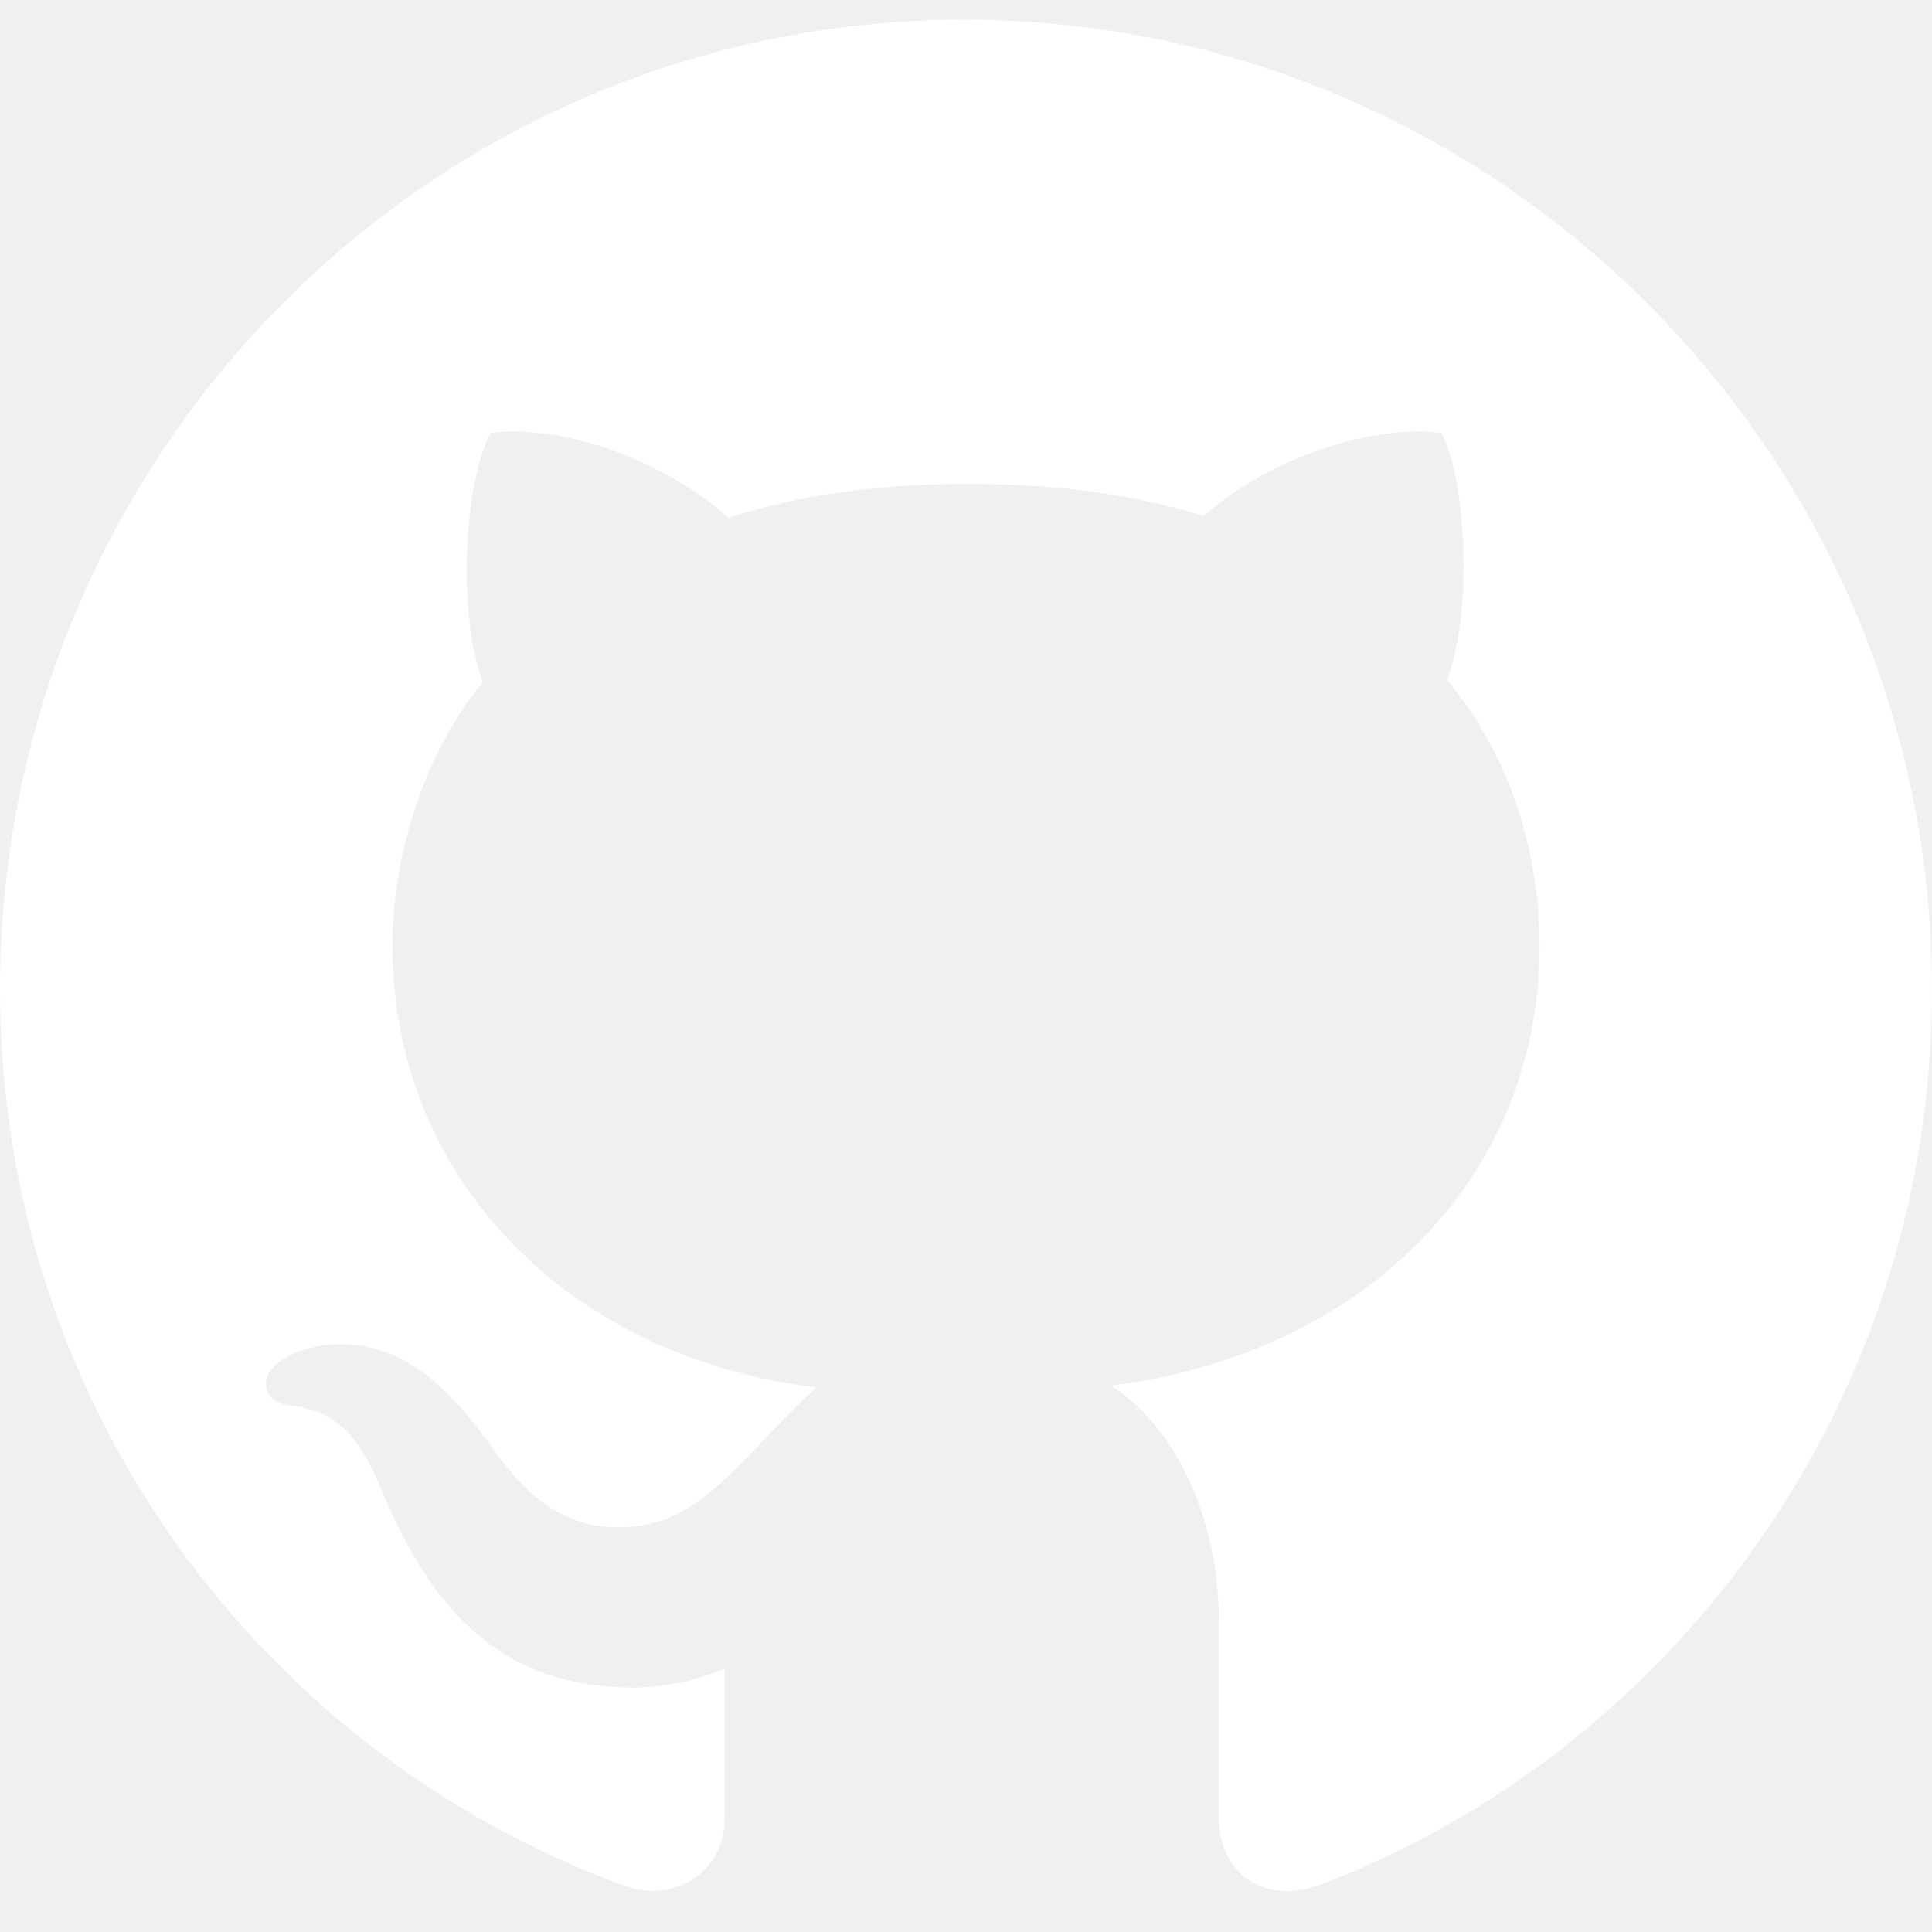
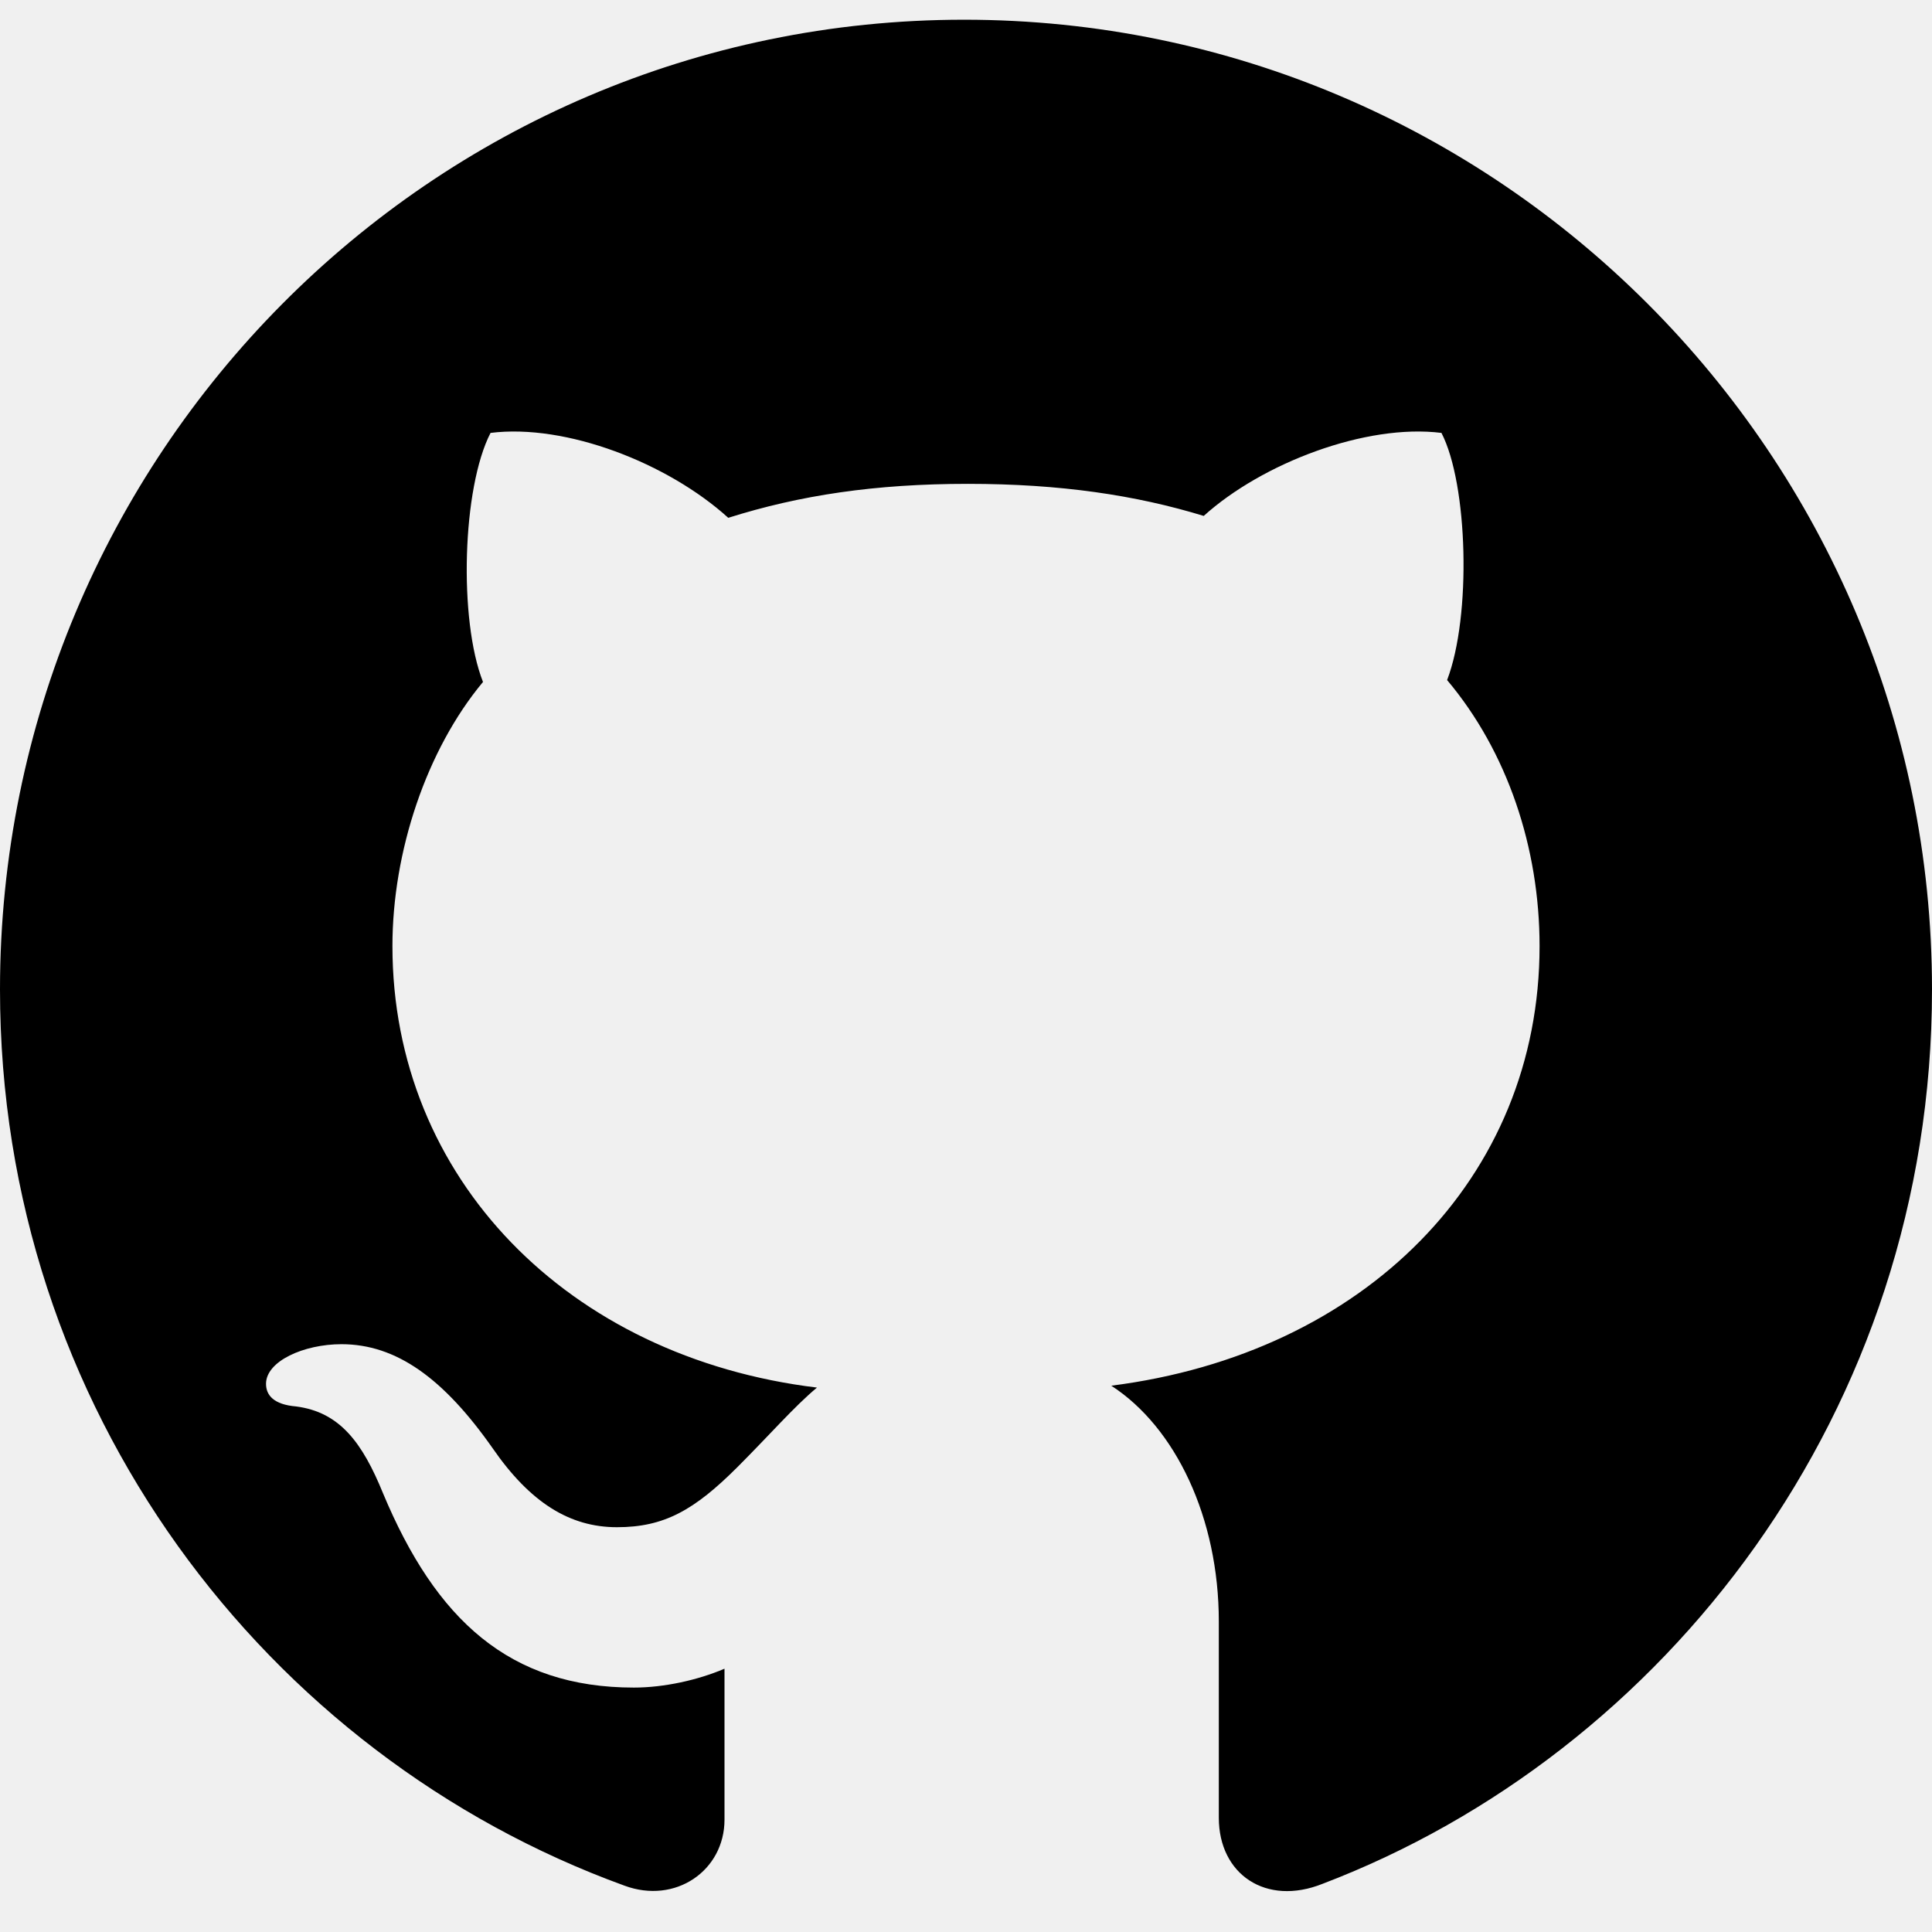
- <svg xmlns="http://www.w3.org/2000/svg" width="20" height="20" viewBox="0 0 98 96" fill="none">
+ <svg xmlns="http://www.w3.org/2000/svg" width="24px" height="24px" viewBox="0 0 98 96" fill="#000">
  <g clip-path="url(#clip0_730_27136)">
-     <path d="M41.44 69.385C28.807 67.853 19.906 58.762 19.906 46.99C19.906 42.205 21.629 37.037 24.5 33.592C23.256 30.434 23.447 23.734 24.883 20.959C28.711 20.48 33.879 22.49 36.941 25.266C40.578 24.117 44.406 23.543 49.096 23.543C53.785 23.543 57.613 24.117 61.059 25.17C64.025 22.49 69.289 20.48 73.117 20.959C74.457 23.543 74.648 30.242 73.404 33.496C76.467 37.133 78.094 42.014 78.094 46.99C78.094 58.762 69.193 67.662 56.369 69.289C59.623 71.394 61.824 75.988 61.824 81.252L61.824 91.205C61.824 94.076 64.217 95.703 67.088 94.555C84.41 87.951 98 70.629 98 49.191C98 22.107 75.988 6.69539e-07 48.904 4.309e-07C21.82 1.92261e-07 -1.9479e-07 22.107 -4.3343e-07 49.191C-6.20631e-07 70.438 13.494 88.047 31.678 94.65C34.262 95.607 36.75 93.885 36.75 91.301L36.75 83.644C35.41 84.219 33.688 84.602 32.156 84.602C25.84 84.602 22.107 81.156 19.428 74.744C18.375 72.16 17.227 70.629 15.025 70.342C13.877 70.246 13.494 69.768 13.494 69.193C13.494 68.045 15.408 67.184 17.322 67.184C20.098 67.184 22.49 68.906 24.979 72.447C26.893 75.223 28.902 76.467 31.295 76.467C33.688 76.467 35.219 75.606 37.42 73.404C39.047 71.777 40.291 70.342 41.44 69.385Z" fill="white" />
+     <path d="M41.44 69.385C28.807 67.853 19.906 58.762 19.906 46.99C19.906 42.205 21.629 37.037 24.5 33.592C23.256 30.434 23.447 23.734 24.883 20.959C28.711 20.48 33.879 22.49 36.941 25.266C40.578 24.117 44.406 23.543 49.096 23.543C53.785 23.543 57.613 24.117 61.059 25.17C64.025 22.49 69.289 20.48 73.117 20.959C74.457 23.543 74.648 30.242 73.404 33.496C76.467 37.133 78.094 42.014 78.094 46.99C78.094 58.762 69.193 67.662 56.369 69.289C59.623 71.394 61.824 75.988 61.824 81.252L61.824 91.205C61.824 94.076 64.217 95.703 67.088 94.555C84.41 87.951 98 70.629 98 49.191C98 22.107 75.988 6.69539e-07 48.904 4.309e-07C21.82 1.92261e-07 -1.9479e-07 22.107 -4.3343e-07 49.191C-6.20631e-07 70.438 13.494 88.047 31.678 94.65C34.262 95.607 36.75 93.885 36.75 91.301L36.75 83.644C35.41 84.219 33.688 84.602 32.156 84.602C25.84 84.602 22.107 81.156 19.428 74.744C18.375 72.16 17.227 70.629 15.025 70.342C13.877 70.246 13.494 69.768 13.494 69.193C13.494 68.045 15.408 67.184 17.322 67.184C20.098 67.184 22.49 68.906 24.979 72.447C26.893 75.223 28.902 76.467 31.295 76.467C33.688 76.467 35.219 75.606 37.42 73.404C39.047 71.777 40.291 70.342 41.44 69.385Z" fill="#000" />
  </g>
  <defs>
    <clipPath id="clip0_730_27136">
-       <rect width="98" height="96" fill="white" />
+       <rect width="98" height="96" fill="#000" />
    </clipPath>
  </defs>
</svg>
